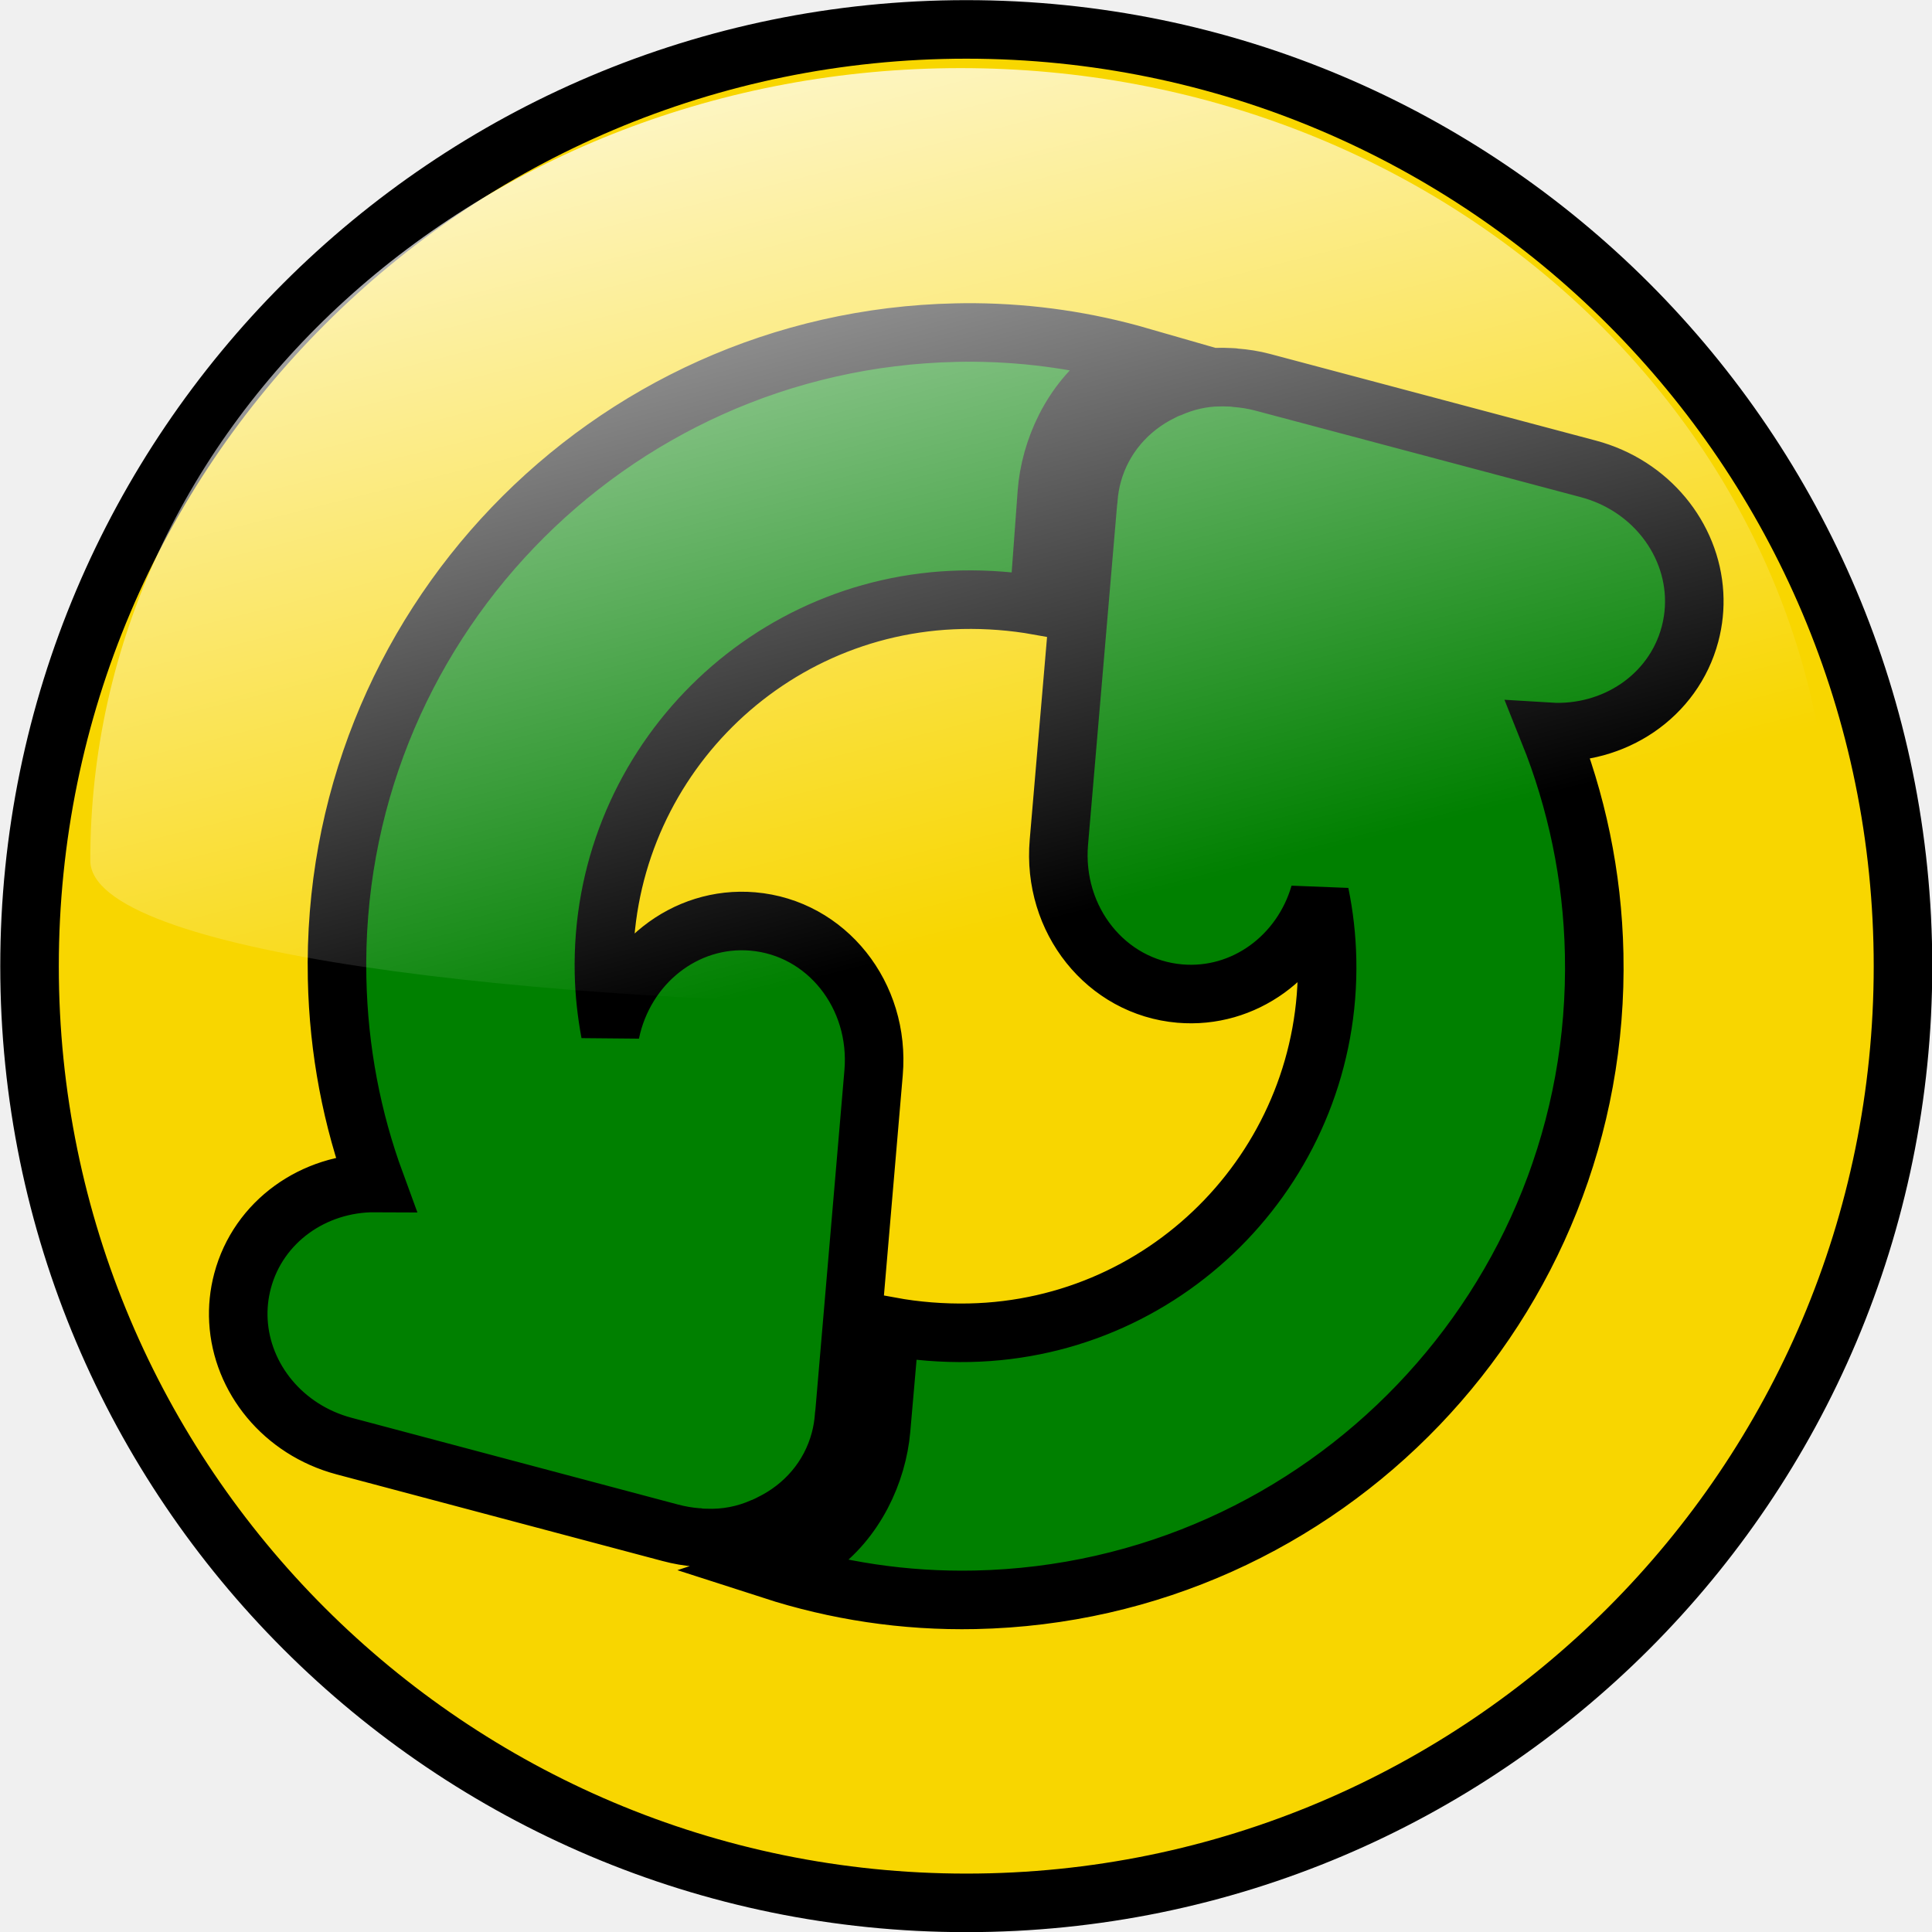
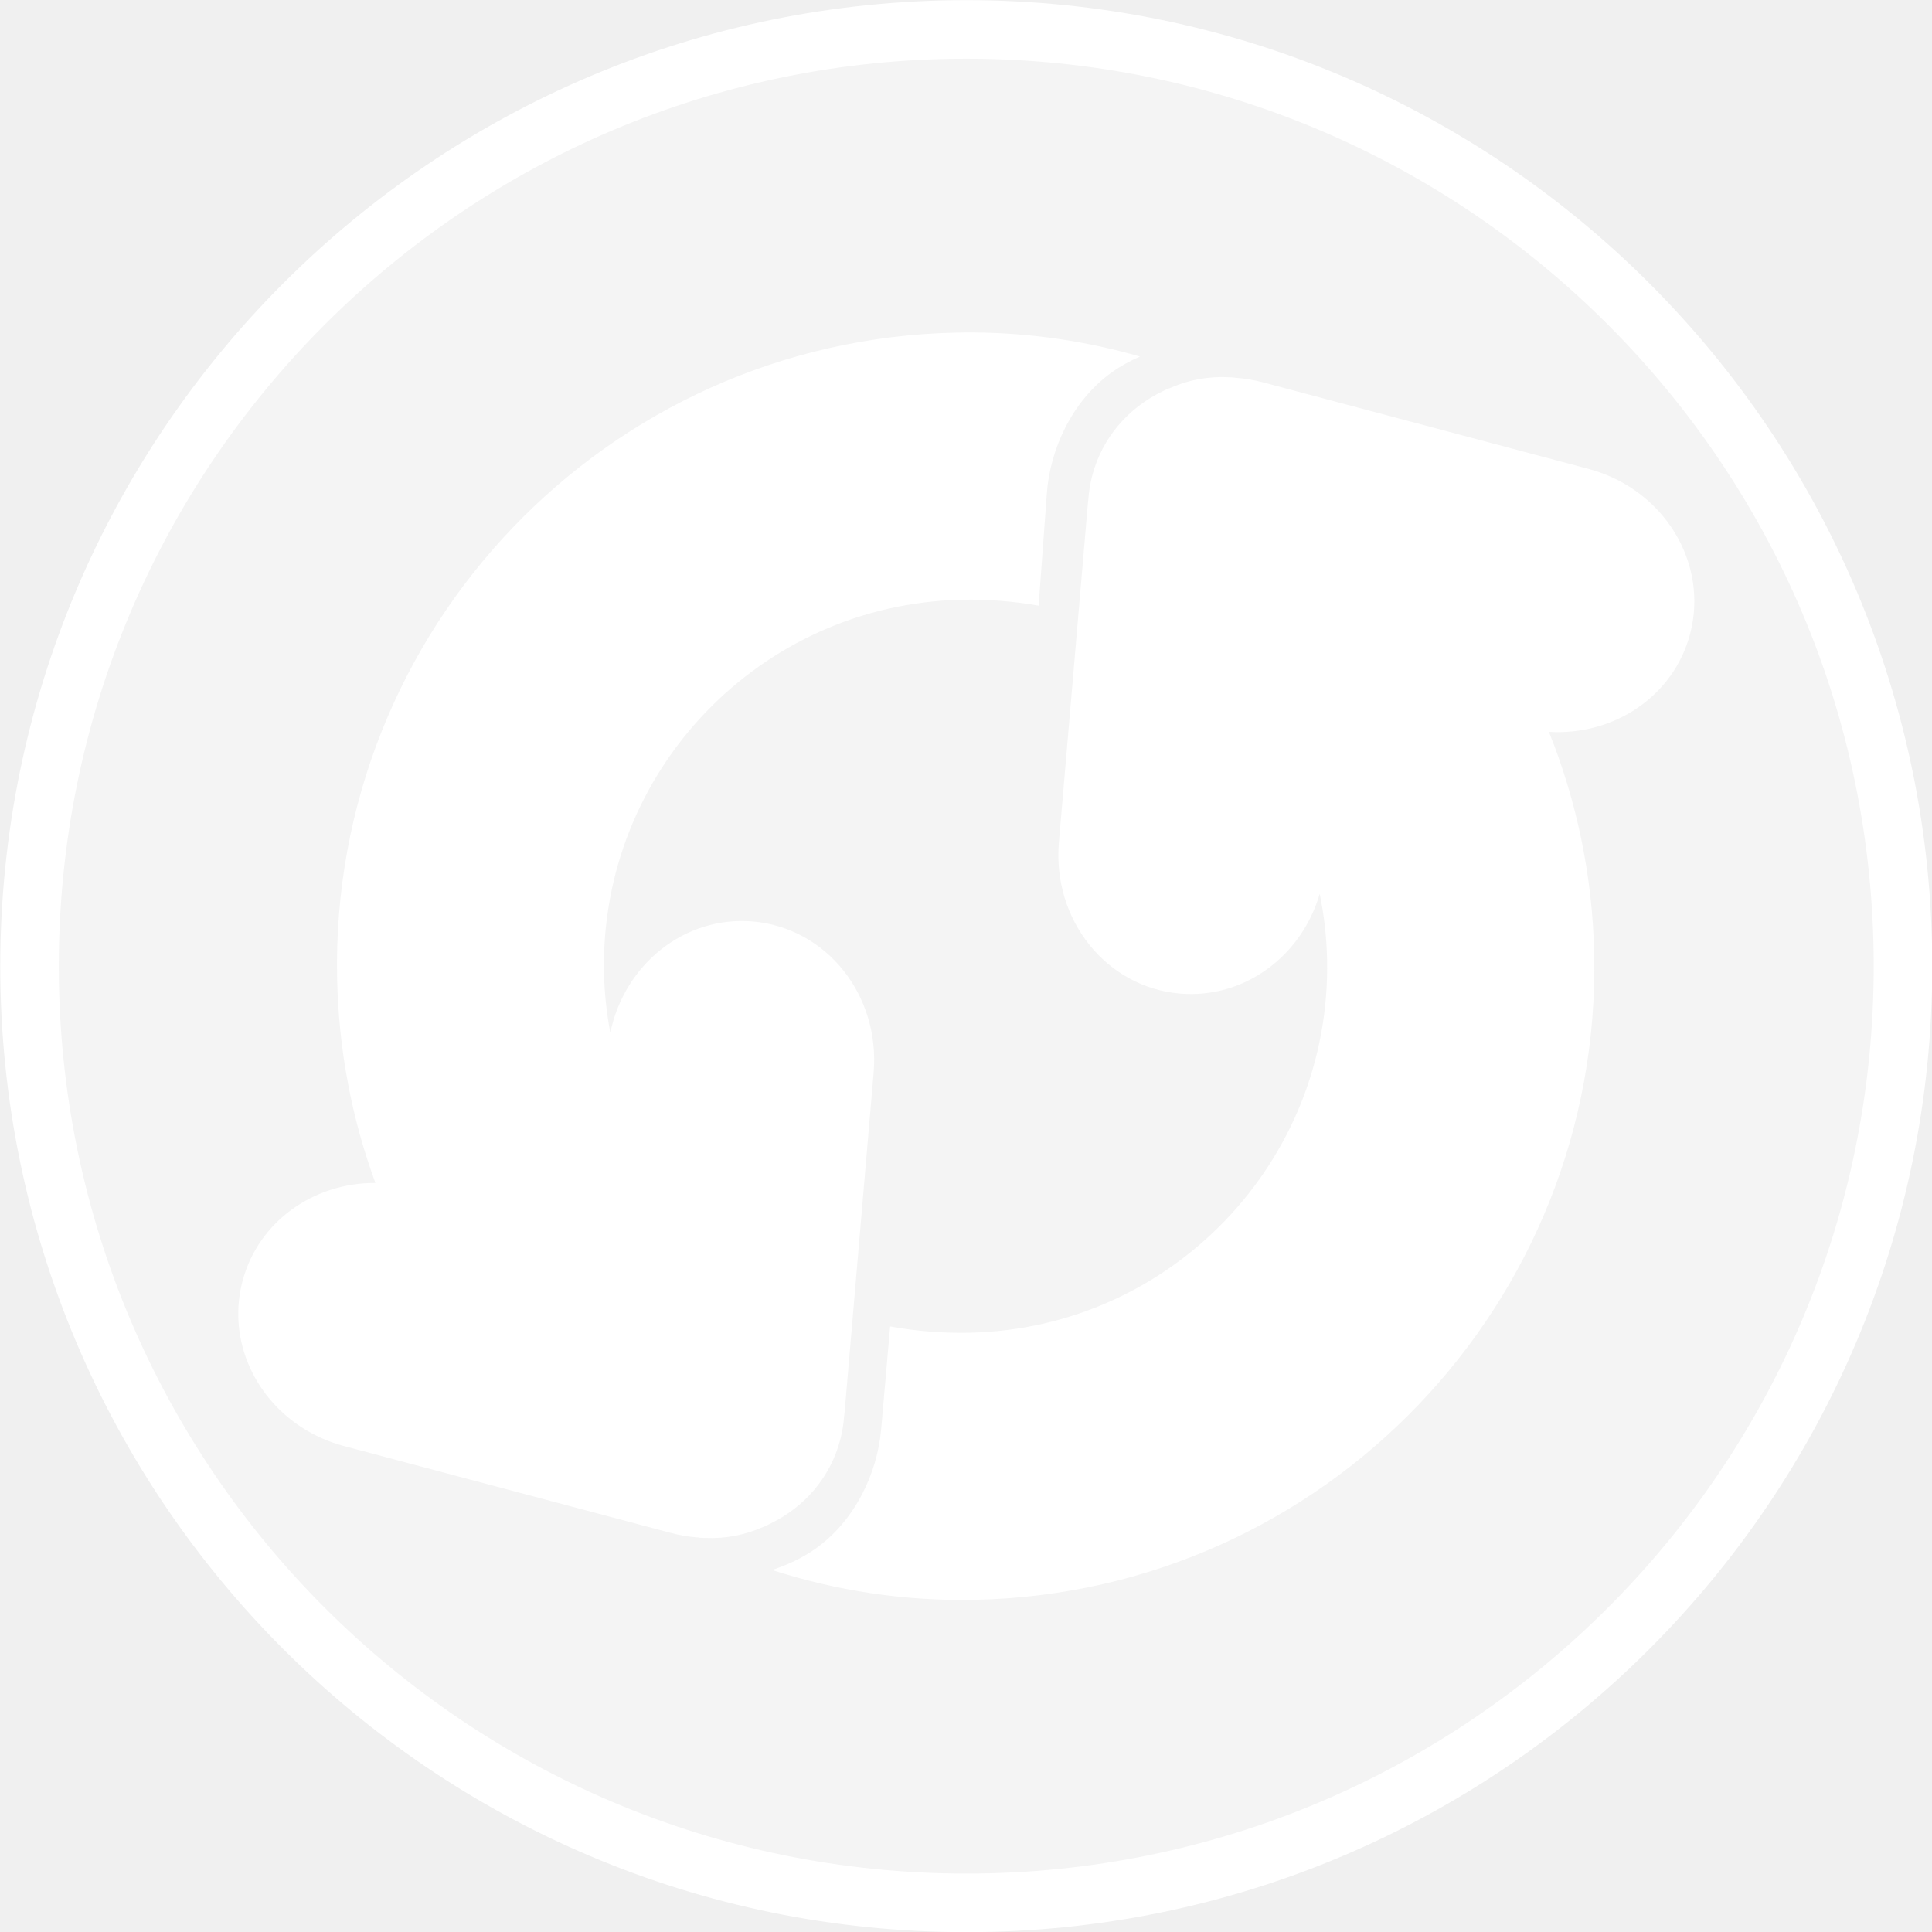
<svg xmlns="http://www.w3.org/2000/svg" xmlns:xlink="http://www.w3.org/1999/xlink" width="66" height="66" id="svg4211" version="1.1">
  <defs id="defs4213">
    <linearGradient xlink:href="#linearGradient2806" id="linearGradient19936" gradientUnits="userSpaceOnUse" gradientTransform="matrix(0.196489,0,0,0.196489,405.6821,137.4109)" x1="274.818" y1="284.71" x2="324.224" y2="480.464" />
    <linearGradient id="linearGradient2806">
      <stop style="stop-color:white;stop-opacity:1;" offset="0" id="stop2808" />
      <stop style="stop-color:white;stop-opacity:0;" offset="1" id="stop2810" />
    </linearGradient>
    <linearGradient id="linearGradient2806-3-7">
      <stop style="stop-color:white;stop-opacity:1;" offset="0" id="stop2808-8-1" />
      <stop style="stop-color:white;stop-opacity:0;" offset="1" id="stop2810-4-9" />
    </linearGradient>
    <linearGradient xlink:href="#linearGradient2806-6" id="linearGradient20738" gradientUnits="userSpaceOnUse" gradientTransform="matrix(0.196489,0,0,0.196489,405.6888,368.254)" x1="274.818" y1="284.71" x2="324.224" y2="480.464" />
    <linearGradient id="linearGradient2806-6">
      <stop style="stop-color:white;stop-opacity:1;" offset="0" id="stop2808-0" />
      <stop style="stop-color:white;stop-opacity:0;" offset="1" id="stop2810-8" />
    </linearGradient>
    <linearGradient xlink:href="#linearGradient2806-7" id="linearGradient15060" gradientUnits="userSpaceOnUse" gradientTransform="matrix(0.196491,0,0,0.196491,405.5672,60.31542)" x1="274.818" y1="284.71" x2="324.224" y2="480.464" />
    <linearGradient id="linearGradient2806-7">
      <stop style="stop-color:white;stop-opacity:1;" offset="0" id="stop2808-3" />
      <stop style="stop-color:white;stop-opacity:0;" offset="1" id="stop2810-5" />
    </linearGradient>
    <linearGradient xlink:href="#linearGradient2806-0" id="linearGradient2382" gradientUnits="userSpaceOnUse" gradientTransform="matrix(0.196491,0,0,0.196491,405.7067,290.849)" x1="274.818" y1="284.71" x2="324.224" y2="480.464" />
    <linearGradient id="linearGradient2806-0">
      <stop style="stop-color:white;stop-opacity:1;" offset="0" id="stop2808-9" />
      <stop style="stop-color:white;stop-opacity:0;" offset="1" id="stop2810-2" />
    </linearGradient>
    <linearGradient xlink:href="#linearGradient2806-72" id="linearGradient2422" gradientUnits="userSpaceOnUse" gradientTransform="matrix(0.196491,0,0,0.196491,568.7056,290.9714)" x1="274.818" y1="284.71" x2="324.224" y2="480.464" />
    <linearGradient id="linearGradient2806-72">
      <stop style="stop-color:white;stop-opacity:1;" offset="0" id="stop2808-7" />
      <stop style="stop-color:white;stop-opacity:0;" offset="1" id="stop2810-59" />
    </linearGradient>
    <linearGradient y2="480.464" x2="324.224" y1="284.71" x1="274.818" gradientTransform="matrix(0.196491,0,0,0.196491,568.7056,290.9714)" gradientUnits="userSpaceOnUse" id="linearGradient4526" xlink:href="#linearGradient2806-72" />
    <linearGradient xlink:href="#linearGradient2806-5" id="linearGradient2407" gradientUnits="userSpaceOnUse" gradientTransform="matrix(0.196489,0,0,0.196489,489.2393,290.7317)" x1="274.818" y1="284.71" x2="324.224" y2="480.464" />
    <linearGradient id="linearGradient2806-5">
      <stop style="stop-color:white;stop-opacity:1;" offset="0" id="stop2808-35" />
      <stop style="stop-color:white;stop-opacity:0;" offset="1" id="stop2810-9" />
    </linearGradient>
-     <linearGradient y2="480.464" x2="324.224" y1="284.71" x1="274.818" gradientTransform="matrix(0.196489,0,0,0.196489,489.2393,290.7317)" gradientUnits="userSpaceOnUse" id="linearGradient4588" xlink:href="#linearGradient2806-5" />
  </defs>
  <g id="layer1" transform="translate(-547.0999,-391.3451)">
-     <g style="stroke-width:2;stroke-miterlimit:4;stroke-dasharray:none;display:inline" id="REPEAT" transform="translate(18.47486,40.56385)">
-       <path transform="matrix(-0.183872,0,0,0.183872,501.6051,324.9498)" d="m -157.48,322.088 c 0,92.943 -75.345,168.287 -168.287,168.287 -92.943,0 -168.287,-75.345 -168.287,-168.287 0,-92.943 75.345,-168.287 168.287,-168.287 92.943,0 168.287,75.345 168.287,168.287 z" id="path16222" style="fill:#008000;fill-opacity:1;stroke-width:10.877;stroke-linecap:round;stroke-miterlimit:4;stroke-dasharray:none" />
-       <path id="path5480" d="m 561.637,351.786 c -17.664,0 -32.003,14.339 -32.003,32.003 0,17.664 14.339,31.997 32.003,31.997 17.664,0 31.997,-14.333 31.997,-31.997 0,-17.664 -14.333,-32.003 -31.997,-32.003 z m 0.282,10.353 c 1.959,0.017 3.852,0.305 5.649,0.823 -0.347,0.152 -0.668,0.327 -0.958,0.534 -1.385,0.993 -2.115,2.66 -2.223,4.126 l -0.282,3.85 c -0.856,-0.152 -1.736,-0.222 -2.628,-0.203 -6.89,0.146 -12.365,5.863 -12.219,12.753 0.015,0.696 0.091,1.376 0.215,2.039 0.483,-2.34 2.545,-4 4.869,-3.801 2.518,0.216 4.353,2.52 4.126,5.17 l -0.982,11.488 c -0.007,0.081 -0.014,0.16 -0.025,0.239 -10e-5,0.002 2e-4,0.004 0,0.006 -0.02,0.267 -0.064,0.542 -0.135,0.811 -0.344,1.293 -1.229,2.291 -2.37,2.849 -0.004,0.002 -0.008,0.004 -0.012,0.006 -0.063,0.031 -0.125,0.064 -0.19,0.092 -0.004,0.002 -0.008,0.004 -0.012,0.006 -0.015,0.007 -0.034,0.012 -0.049,0.018 -0.609,0.271 -1.278,0.406 -1.977,0.375 -0.06,-0.003 -0.118,-10e-4 -0.178,-0.006 -0.019,-0.002 -0.036,-0.01 -0.055,-0.012 -0.012,-8.5e-4 -0.025,9.2e-4 -0.037,0 -0.306,-0.023 -0.618,-0.077 -0.927,-0.16 l -11.138,-2.96 c -2.089,-0.556 -3.503,-2.321 -3.611,-4.274 -0.025,-0.451 0.019,-0.911 0.141,-1.369 0.541,-2.035 2.435,-3.358 4.538,-3.346 -0.801,-2.181 -1.256,-4.529 -1.308,-6.981 -0.252,-11.925 9.216,-21.816 21.141,-22.068 0.213,-0.004 0.427,-0.008 0.639,-0.006 z m 8.375,1.523 c 0.086,-0.001 0.177,0.002 0.264,0.006 0.06,0.003 0.118,10e-4 0.178,0.006 0.019,0.002 0.037,0.004 0.055,0.006 0.012,8.1e-4 0.025,0.005 0.037,0.006 0.306,0.023 0.618,0.071 0.927,0.153 l 11.132,2.96 c 2.089,0.556 3.503,2.327 3.611,4.28 0.025,0.451 -0.019,0.911 -0.141,1.369 -0.566,2.125 -2.606,3.471 -4.82,3.334 0.943,2.349 1.491,4.904 1.547,7.583 0.252,11.925 -9.222,21.816 -21.147,22.068 -2.427,0.051 -4.756,-0.314 -6.939,-1.019 0.537,-0.176 1.031,-0.41 1.455,-0.706 1.398,-0.975 2.144,-2.631 2.272,-4.096 l 0.307,-3.518 c 0.882,0.161 1.793,0.234 2.714,0.215 6.89,-0.146 12.359,-5.863 12.213,-12.753 -0.016,-0.768 -0.103,-1.515 -0.252,-2.241 -0.618,2.135 -2.582,3.596 -4.777,3.408 -2.518,-0.216 -4.36,-2.52 -4.132,-5.17 l 0.982,-11.482 c 0.007,-0.081 0.014,-0.166 0.025,-0.246 10e-5,-0.002 -2e-4,-0.004 0,-0.006 0.02,-0.267 0.064,-0.536 0.135,-0.804 0.344,-1.293 1.235,-2.297 2.376,-2.855 0.004,-0.002 0.008,-0.004 0.012,-0.006 0.063,-0.031 0.126,-0.064 0.19,-0.092 0.004,-0.002 0.008,-0.004 0.012,-0.006 0.015,-0.007 0.034,-0.006 0.049,-0.012 0.533,-0.237 1.108,-0.372 1.713,-0.381 z" style="fill:#f8d600;fill-opacity:1;stroke:#000000;stroke-width:2;stroke-linecap:round;stroke-miterlimit:4;stroke-dasharray:none" />
-       <path id="path5486" d="m 591.169,380.18 c 0.066,6.924 -59.451,6.288 -59.459,0 -0.019,-14.944 13.319,-27.072 29.73,-27.072 16.411,0 29.588,12.131 29.73,27.072 z" style="fill:url(#linearGradient4588);fill-opacity:1;stroke-width:2;stroke-linecap:round;stroke-miterlimit:4;stroke-dasharray:none" />
+     <g style="stroke-width:2;stroke-miterlimit:4;stroke-dasharray:none;display:inline;stroke:#ffffff;stroke-opacity:1;fill:#ffffff;fill-opacity:0.247" id="REPEAT" transform="translate(18.47486,40.56385)">
+       <path id="path5480" d="m 561.637,351.786 c -17.664,0 -32.003,14.339 -32.003,32.003 0,17.664 14.339,31.997 32.003,31.997 17.664,0 31.997,-14.333 31.997,-31.997 0,-17.664 -14.333,-32.003 -31.997,-32.003 z" style="fill:#ffffff;fill-opacity:0.247;stroke:#ffffff;stroke-width:2;stroke-linecap:round;stroke-miterlimit:4;stroke-dasharray:none;stroke-opacity:1" />
+     </g>
+     <g style="display:inline;stroke-width:2;stroke-miterlimit:4;stroke-dasharray:none" id="REPEAT-3" transform="translate(-61.52514,40.56385)">
+       <path id="path5480-6" d="m 641.92,362.139 c 1.959,0.017 3.852,0.305 5.649,0.823 -0.347,0.152 -0.668,0.327 -0.958,0.534 -1.385,0.993 -2.115,2.66 -2.223,4.126 l -0.282,3.85 c -0.856,-0.152 -1.736,-0.222 -2.628,-0.203 -6.89,0.146 -12.365,5.863 -12.219,12.753 0.015,0.696 0.091,1.376 0.215,2.039 0.483,-2.34 2.545,-4 4.869,-3.801 2.518,0.216 4.353,2.52 4.126,5.17 l -0.982,11.488 c -0.007,0.081 -0.014,0.16 -0.025,0.239 -10e-5,0.002 2e-4,0.004 0,0.006 -0.02,0.267 -0.064,0.542 -0.135,0.811 -0.344,1.293 -1.229,2.291 -2.37,2.849 -0.004,0.002 -0.008,0.004 -0.012,0.006 -0.063,0.031 -0.125,0.064 -0.19,0.092 -0.004,0.002 -0.008,0.004 -0.012,0.006 -0.015,0.007 -0.034,0.012 -0.049,0.018 -0.609,0.271 -1.278,0.406 -1.977,0.375 -0.06,-0.003 -0.118,-10e-4 -0.178,-0.006 -0.019,-0.002 -0.036,-0.01 -0.055,-0.012 -0.012,-8.5e-4 -0.025,9.2e-4 -0.037,0 -0.306,-0.023 -0.618,-0.077 -0.927,-0.16 l -11.138,-2.96 c -2.089,-0.556 -3.503,-2.321 -3.611,-4.274 -0.025,-0.451 0.019,-0.911 0.141,-1.369 0.541,-2.035 2.435,-3.358 4.538,-3.346 -0.801,-2.181 -1.256,-4.529 -1.308,-6.981 -0.252,-11.925 9.216,-21.816 21.141,-22.068 0.213,-0.004 0.427,-0.008 0.639,-0.006 z m 8.375,1.523 c 0.086,-0.001 0.177,0.002 0.264,0.006 0.06,0.003 0.118,10e-4 0.178,0.006 0.019,0.002 0.037,0.004 0.055,0.006 0.012,8.1e-4 0.025,0.005 0.037,0.006 0.306,0.023 0.618,0.071 0.927,0.153 l 11.132,2.96 c 2.089,0.556 3.503,2.327 3.611,4.28 0.025,0.451 -0.019,0.911 -0.141,1.369 -0.566,2.125 -2.606,3.471 -4.82,3.334 0.943,2.349 1.491,4.904 1.547,7.583 0.252,11.925 -9.222,21.816 -21.147,22.068 -2.427,0.051 -4.756,-0.314 -6.939,-1.019 0.537,-0.176 1.031,-0.41 1.455,-0.706 1.398,-0.975 2.144,-2.631 2.272,-4.096 l 0.307,-3.518 c 0.882,0.161 1.793,0.234 2.714,0.215 6.89,-0.146 12.359,-5.863 12.213,-12.753 -0.016,-0.768 -0.103,-1.515 -0.252,-2.241 -0.618,2.135 -2.582,3.596 -4.777,3.408 -2.518,-0.216 -4.36,-2.52 -4.132,-5.17 l 0.982,-11.482 c 0.007,-0.081 0.014,-0.166 0.025,-0.246 10e-5,-0.002 -2e-4,-0.004 0,-0.006 0.02,-0.267 0.064,-0.536 0.135,-0.804 0.344,-1.293 1.235,-2.297 2.376,-2.855 0.004,-0.002 0.008,-0.004 0.012,-0.006 0.063,-0.031 0.126,-0.064 0.19,-0.092 0.004,-0.002 0.008,-0.004 0.012,-0.006 0.015,-0.007 0.034,-0.006 0.049,-0.012 0.533,-0.237 1.108,-0.372 1.713,-0.381 z" style="fill:#ffffff;fill-opacity:1;stroke:none;stroke-width:2;stroke-linecap:round;stroke-miterlimit:4;stroke-dasharray:none" />
    </g>
  </g>
</svg>
